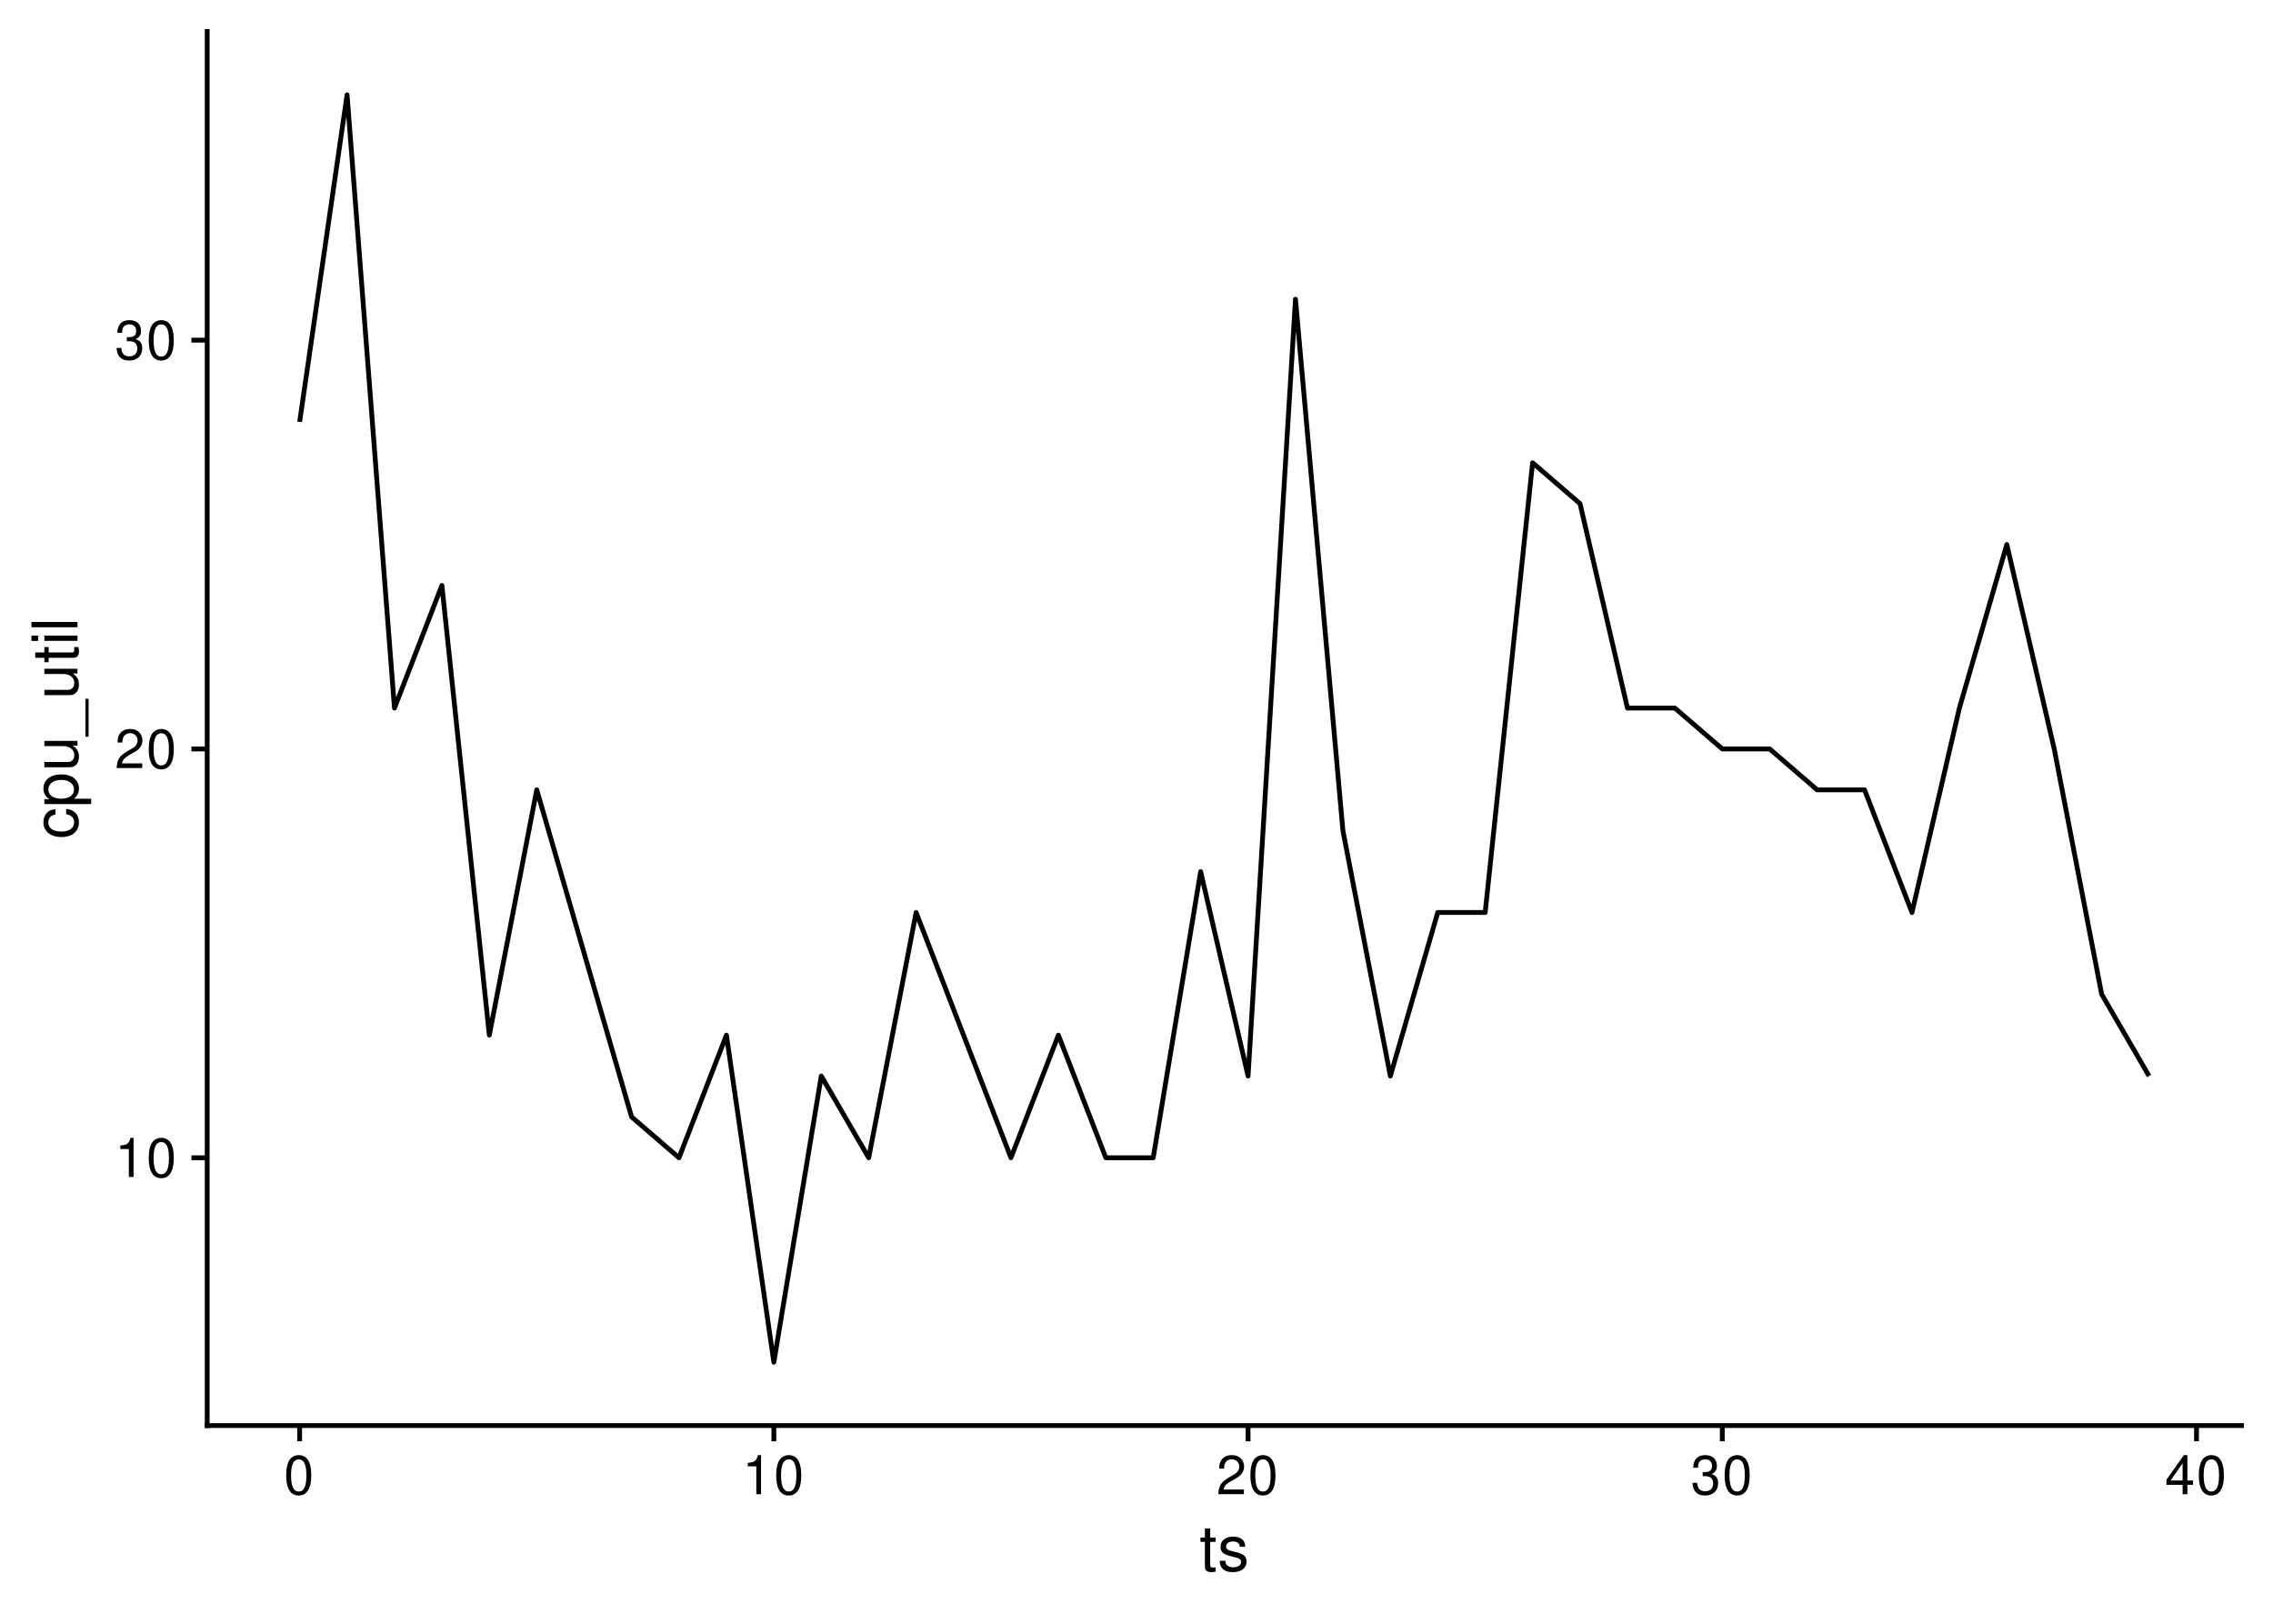
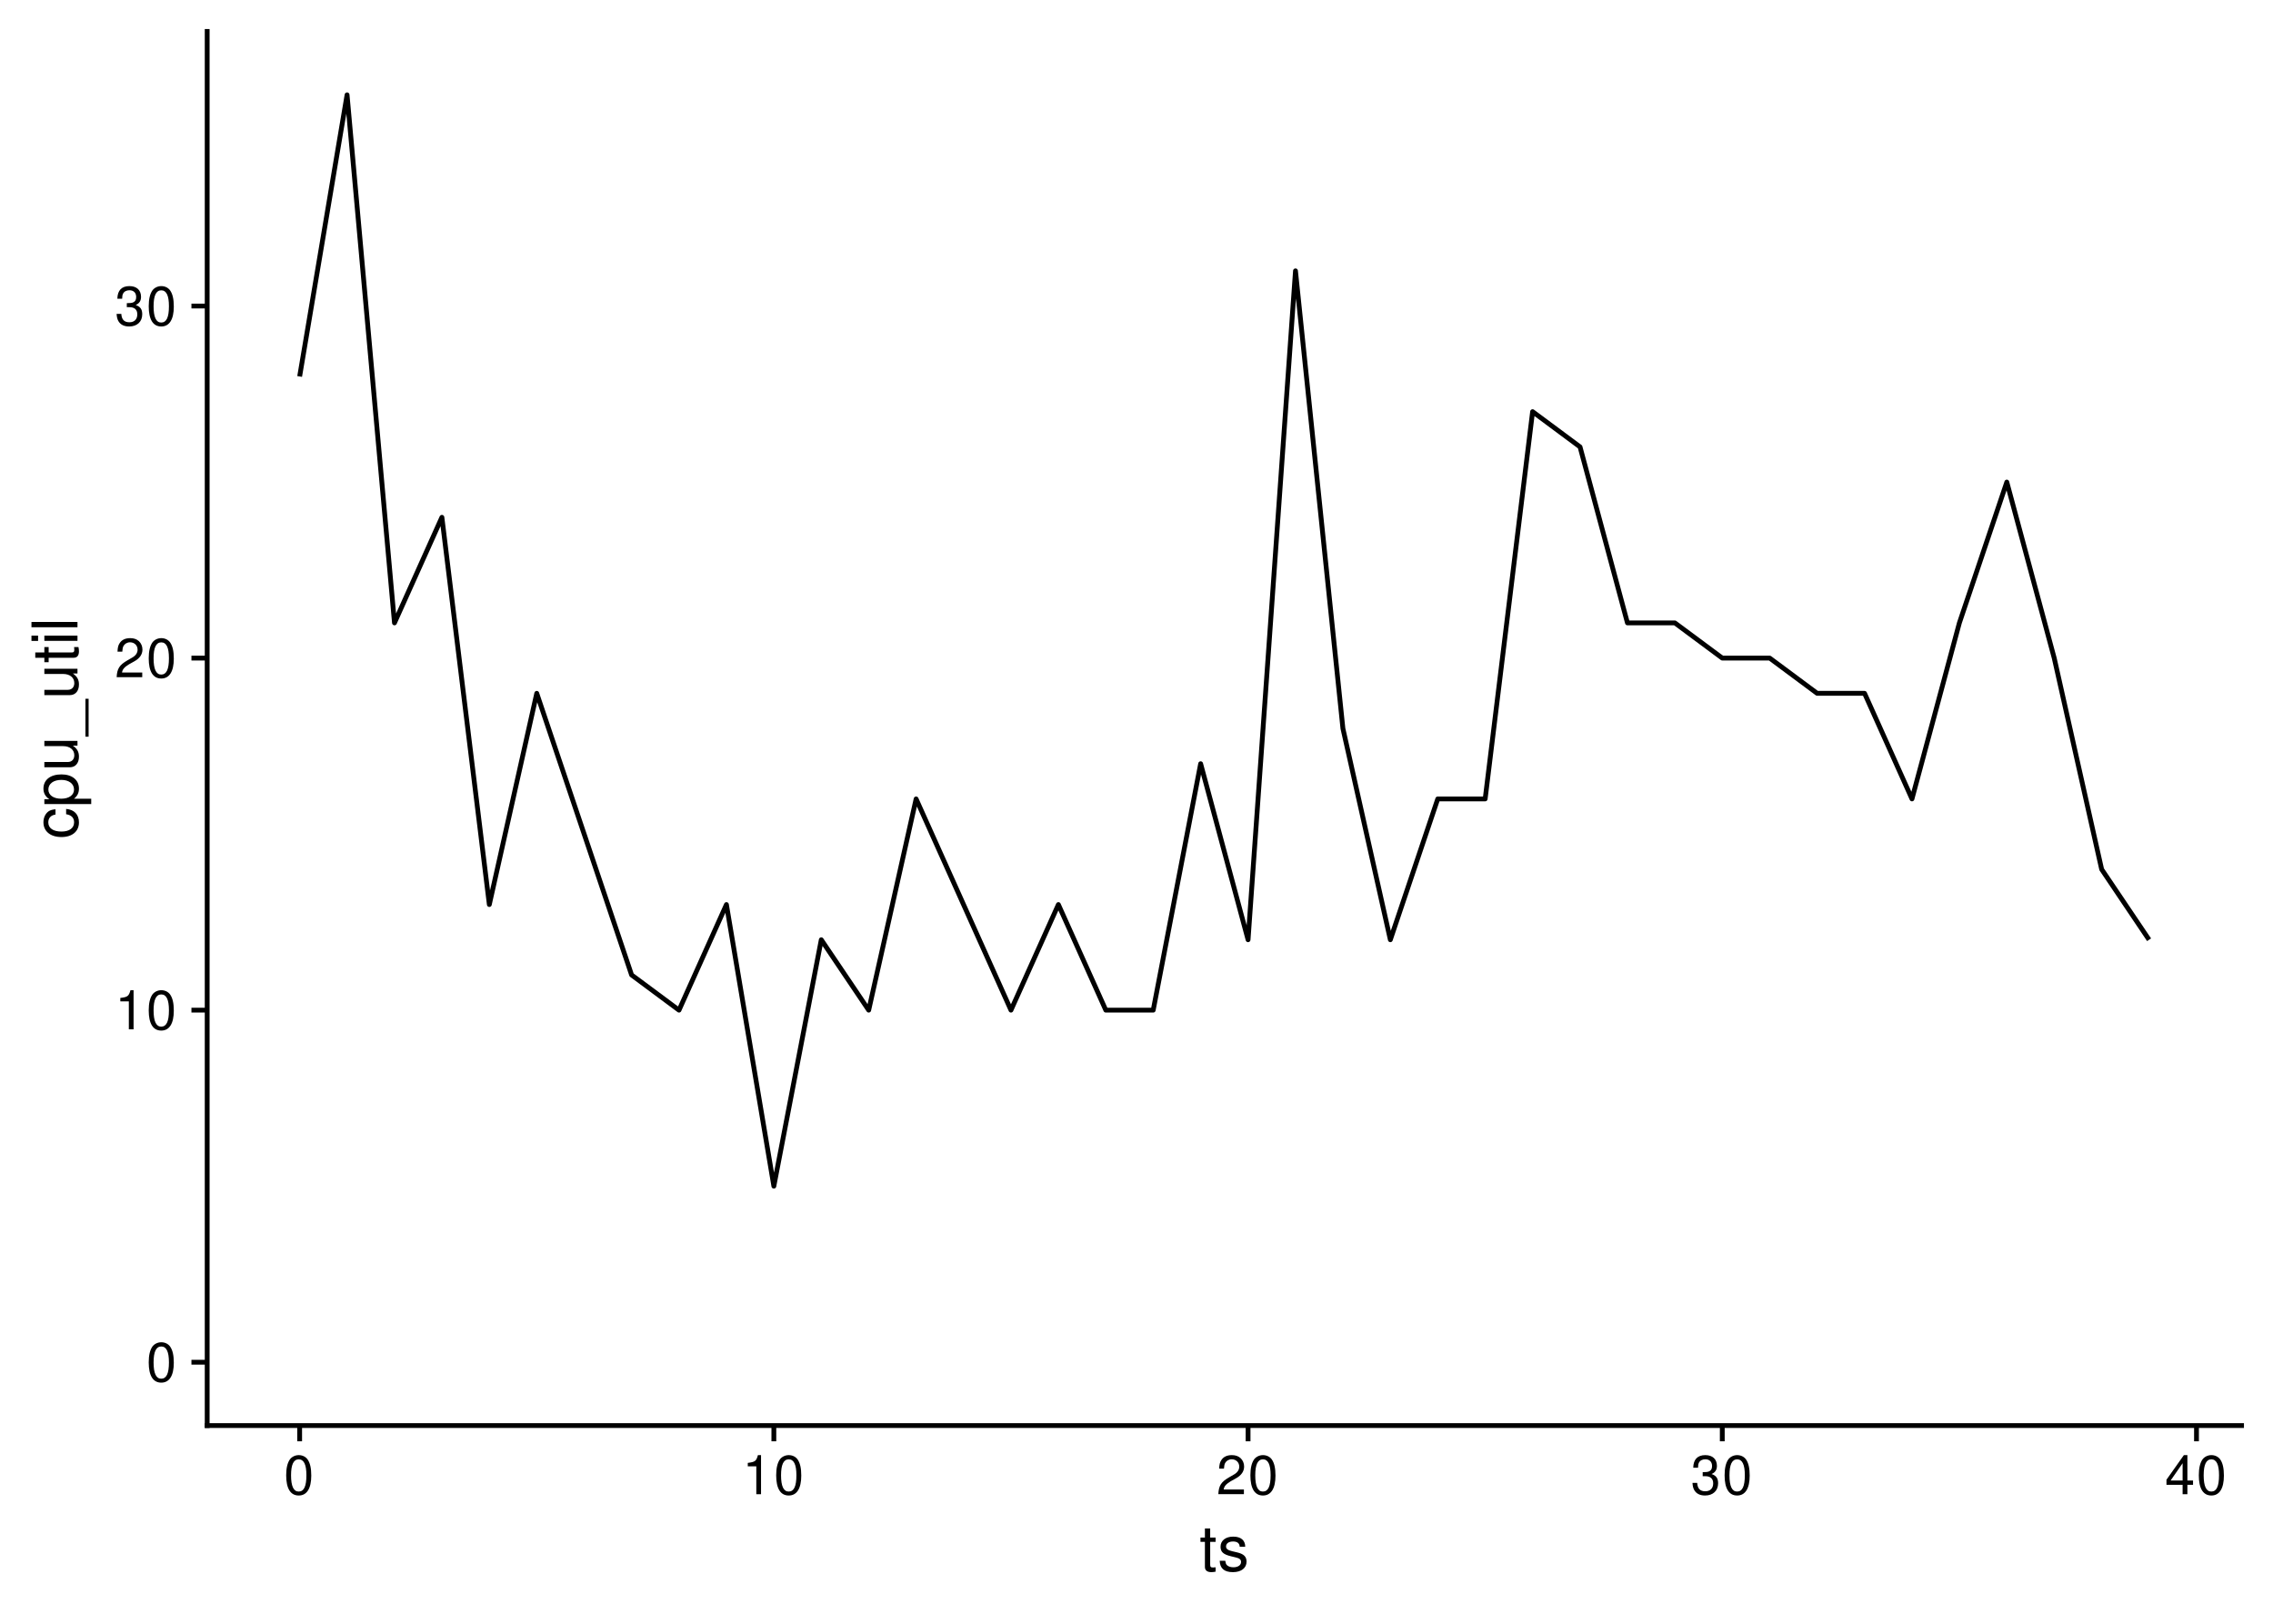
<svg xmlns="http://www.w3.org/2000/svg" xmlns:xlink="http://www.w3.org/1999/xlink" width="504pt" height="360pt" viewBox="0 0 504 360" version="1.1">
  <defs>
    <g>
      <symbol overflow="visible" id="glyph0-0">
        <path style="stroke:none;" d="" />
      </symbol>
      <symbol overflow="visible" id="glyph0-1">
-         <path style="stroke:none;" d="M 3.109 -6.188 L 3.109 0 L 4.156 0 L 4.156 -8.672 L 3.469 -8.672 C 3.094 -7.344 2.859 -7.156 1.219 -6.953 L 1.219 -6.188 Z M 3.109 -6.188 " />
+         <path style="stroke:none;" d="M 3.297 -8.672 C 2.516 -8.672 1.781 -8.312 1.344 -7.734 C 0.797 -6.953 0.516 -5.812 0.516 -4.203 C 0.516 -1.266 1.469 0.281 3.297 0.281 C 5.094 0.281 6.078 -1.266 6.078 -4.125 C 6.078 -5.812 5.812 -6.938 5.25 -7.734 C 4.812 -8.328 4.109 -8.672 3.297 -8.672 Z M 3.297 -7.734 C 4.438 -7.734 5 -6.578 5 -4.219 C 5 -1.75 4.453 -0.594 3.281 -0.594 C 2.156 -0.594 1.594 -1.797 1.594 -4.188 C 1.594 -6.578 2.156 -7.734 3.297 -7.734 Z M 3.297 -7.734 " />
      </symbol>
      <symbol overflow="visible" id="glyph0-2">
-         <path style="stroke:none;" d="M 3.297 -8.672 C 2.516 -8.672 1.781 -8.312 1.344 -7.734 C 0.797 -6.953 0.516 -5.812 0.516 -4.203 C 0.516 -1.266 1.469 0.281 3.297 0.281 C 5.094 0.281 6.078 -1.266 6.078 -4.125 C 6.078 -5.812 5.812 -6.938 5.25 -7.734 C 4.812 -8.328 4.109 -8.672 3.297 -8.672 Z M 3.297 -7.734 C 4.438 -7.734 5 -6.578 5 -4.219 C 5 -1.75 4.453 -0.594 3.281 -0.594 C 2.156 -0.594 1.594 -1.797 1.594 -4.188 C 1.594 -6.578 2.156 -7.734 3.297 -7.734 Z M 3.297 -7.734 " />
+         <path style="stroke:none;" d="M 3.109 -6.188 L 3.109 0 L 4.156 0 L 4.156 -8.672 L 3.469 -8.672 C 3.094 -7.344 2.859 -7.156 1.219 -6.953 L 1.219 -6.188 Z M 3.109 -6.188 " />
      </symbol>
      <symbol overflow="visible" id="glyph0-3">
        <path style="stroke:none;" d="M 6.078 -1.047 L 1.594 -1.047 C 1.703 -1.766 2.094 -2.219 3.125 -2.859 L 4.328 -3.531 C 5.516 -4.188 6.125 -5.078 6.125 -6.141 C 6.125 -6.859 5.844 -7.531 5.344 -8 C 4.844 -8.453 4.219 -8.672 3.406 -8.672 C 2.328 -8.672 1.531 -8.297 1.062 -7.547 C 0.75 -7.094 0.625 -6.547 0.594 -5.672 L 1.656 -5.672 C 1.688 -6.266 1.766 -6.609 1.906 -6.906 C 2.188 -7.422 2.734 -7.75 3.375 -7.75 C 4.328 -7.75 5.047 -7.062 5.047 -6.125 C 5.047 -5.422 4.656 -4.828 3.906 -4.391 L 2.797 -3.75 C 1.016 -2.719 0.5 -1.906 0.406 -0.016 L 6.078 -0.016 Z M 6.078 -1.047 " />
      </symbol>
      <symbol overflow="visible" id="glyph0-4">
        <path style="stroke:none;" d="M 2.656 -4 L 3.234 -4 C 4.375 -4 4.984 -3.453 4.984 -2.406 C 4.984 -1.312 4.328 -0.656 3.234 -0.656 C 2.078 -0.656 1.516 -1.25 1.438 -2.516 L 0.391 -2.516 C 0.438 -1.828 0.547 -1.375 0.75 -0.984 C 1.203 -0.141 2.031 0.281 3.188 0.281 C 4.938 0.281 6.078 -0.781 6.078 -2.422 C 6.078 -3.531 5.656 -4.125 4.625 -4.484 C 5.422 -4.812 5.812 -5.406 5.812 -6.281 C 5.812 -7.781 4.844 -8.672 3.234 -8.672 C 1.516 -8.672 0.594 -7.719 0.562 -5.875 L 1.625 -5.875 C 1.625 -6.406 1.688 -6.703 1.812 -6.969 C 2.047 -7.469 2.578 -7.75 3.234 -7.75 C 4.172 -7.75 4.734 -7.188 4.734 -6.25 C 4.734 -5.641 4.531 -5.266 4.062 -5.062 C 3.766 -4.938 3.391 -4.891 2.656 -4.891 Z M 2.656 -4 " />
      </symbol>
      <symbol overflow="visible" id="glyph0-5">
        <path style="stroke:none;" d="M 3.922 -2.094 L 3.922 0 L 4.984 0 L 4.984 -2.094 L 6.234 -2.094 L 6.234 -3.047 L 4.984 -3.047 L 4.984 -8.672 L 4.203 -8.672 L 0.344 -3.219 L 0.344 -2.094 Z M 3.922 -3.047 L 1.266 -3.047 L 3.922 -6.875 Z M 3.922 -3.047 " />
      </symbol>
      <symbol overflow="visible" id="glyph1-0">
        <path style="stroke:none;" d="" />
      </symbol>
      <symbol overflow="visible" id="glyph1-1">
        <path style="stroke:none;" d="M 3.562 -7.344 L 2.359 -7.344 L 2.359 -9.359 L 1.188 -9.359 L 1.188 -7.344 L 0.203 -7.344 L 0.203 -6.391 L 1.188 -6.391 L 1.188 -0.844 C 1.188 -0.078 1.688 0.328 2.609 0.328 C 2.906 0.328 3.156 0.297 3.562 0.219 L 3.562 -0.75 C 3.391 -0.719 3.234 -0.703 3 -0.703 C 2.484 -0.703 2.359 -0.844 2.359 -1.359 L 2.359 -6.391 L 3.562 -6.391 Z M 3.562 -7.344 " />
      </symbol>
      <symbol overflow="visible" id="glyph1-2">
        <path style="stroke:none;" d="M 6.125 -5.297 C 6.125 -6.734 5.172 -7.547 3.469 -7.547 C 1.766 -7.547 0.656 -6.656 0.656 -5.312 C 0.656 -4.156 1.25 -3.609 2.984 -3.188 L 4.078 -2.922 C 4.891 -2.734 5.203 -2.438 5.203 -1.922 C 5.203 -1.219 4.516 -0.75 3.5 -0.75 C 2.875 -0.75 2.344 -0.938 2.047 -1.25 C 1.859 -1.453 1.781 -1.672 1.703 -2.188 L 0.469 -2.188 C 0.531 -0.484 1.484 0.328 3.406 0.328 C 5.25 0.328 6.422 -0.594 6.422 -2 C 6.422 -3.094 5.812 -3.703 4.359 -4.047 L 3.234 -4.312 C 2.281 -4.531 1.875 -4.844 1.875 -5.359 C 1.875 -6.047 2.484 -6.469 3.438 -6.469 C 4.375 -6.469 4.875 -6.062 4.906 -5.297 Z M 6.125 -5.297 " />
      </symbol>
      <symbol overflow="visible" id="glyph2-0">
        <path style="stroke:none;" d="" />
      </symbol>
      <symbol overflow="visible" id="glyph2-1">
        <path style="stroke:none;" d="M -4.875 -6.594 C -5.594 -6.531 -6.047 -6.391 -6.453 -6.109 C -7.141 -5.594 -7.547 -4.719 -7.547 -3.703 C -7.547 -1.703 -5.984 -0.438 -3.547 -0.438 C -1.172 -0.438 0.328 -1.688 0.328 -3.688 C 0.328 -5.438 -0.734 -6.531 -2.516 -6.672 L -2.516 -5.5 C -1.344 -5.312 -0.75 -4.703 -0.75 -3.703 C -0.75 -2.422 -1.812 -1.656 -3.547 -1.656 C -5.375 -1.656 -6.469 -2.406 -6.469 -3.688 C -6.469 -4.656 -5.891 -5.281 -4.875 -5.422 Z M -4.875 -6.594 " />
      </symbol>
      <symbol overflow="visible" id="glyph2-2">
        <path style="stroke:none;" d="M 3.047 -0.75 L 3.047 -1.938 L -0.766 -1.938 C -0.016 -2.547 0.328 -3.234 0.328 -4.188 C 0.328 -6.094 -1.203 -7.328 -3.547 -7.328 C -6 -7.328 -7.547 -6.125 -7.547 -4.172 C -7.547 -3.172 -7.094 -2.375 -6.234 -1.828 L -7.344 -1.828 L -7.344 -0.75 Z M -6.453 -3.969 C -6.453 -5.266 -5.312 -6.109 -3.562 -6.109 C -1.906 -6.109 -0.766 -5.25 -0.766 -3.969 C -0.766 -2.734 -1.891 -1.938 -3.609 -1.938 C -5.328 -1.938 -6.453 -2.734 -6.453 -3.969 Z M -6.453 -3.969 " />
      </symbol>
      <symbol overflow="visible" id="glyph2-3">
        <path style="stroke:none;" d="M 0 -6.75 L -7.344 -6.75 L -7.344 -5.594 L -3.172 -5.594 C -1.688 -5.594 -0.703 -4.797 -0.703 -3.578 C -0.703 -2.656 -1.266 -2.078 -2.141 -2.078 L -7.344 -2.078 L -7.344 -0.906 L -1.688 -0.906 C -0.469 -0.906 0.328 -1.812 0.328 -3.25 C 0.328 -4.328 -0.062 -5.016 -1.016 -5.703 L 0 -5.703 Z M 0 -6.75 " />
      </symbol>
      <symbol overflow="visible" id="glyph2-4">
        <path style="stroke:none;" d="M 1.766 -8.094 L 1.766 0.312 L 2.469 0.312 L 2.469 -8.094 Z M 1.766 -8.094 " />
      </symbol>
      <symbol overflow="visible" id="glyph2-5">
        <path style="stroke:none;" d="M -7.344 -3.562 L -7.344 -2.359 L -9.359 -2.359 L -9.359 -1.188 L -7.344 -1.188 L -7.344 -0.203 L -6.391 -0.203 L -6.391 -1.188 L -0.844 -1.188 C -0.078 -1.188 0.328 -1.688 0.328 -2.609 C 0.328 -2.906 0.297 -3.156 0.219 -3.562 L -0.75 -3.562 C -0.719 -3.391 -0.703 -3.234 -0.703 -3 C -0.703 -2.484 -0.844 -2.359 -1.359 -2.359 L -6.391 -2.359 L -6.391 -3.562 Z M -7.344 -3.562 " />
      </symbol>
      <symbol overflow="visible" id="glyph2-6">
        <path style="stroke:none;" d="M -7.344 -2.094 L -7.344 -0.938 L 0 -0.938 L 0 -2.094 Z M -10.203 -2.094 L -10.203 -0.922 L -8.734 -0.922 L -8.734 -2.094 Z M -10.203 -2.094 " />
      </symbol>
      <symbol overflow="visible" id="glyph2-7">
        <path style="stroke:none;" d="M -10.203 -2.125 L -10.203 -0.953 L 0 -0.953 L 0 -2.125 Z M -10.203 -2.125 " />
      </symbol>
    </g>
  </defs>
-   <g id="surface20">
+   <g id="surface35">
    <rect x="0" y="0" width="504" height="360" style="fill:rgb(100%,100%,100%);fill-opacity:1;stroke:none;" />
-     <path style="fill:none;stroke-width:1.067;stroke-linecap:butt;stroke-linejoin:round;stroke:rgb(0%,0%,0%);stroke-opacity:1;stroke-miterlimit:10;" d="M 66.441 93.535 L 76.957 21.023 L 87.469 156.988 L 97.984 129.793 L 108.5 229.5 L 119.016 175.113 L 140.047 247.629 L 150.559 256.691 L 161.074 229.5 L 171.59 302.016 L 182.105 238.566 L 192.621 256.691 L 203.133 202.309 L 224.164 256.691 L 234.68 229.5 L 245.195 256.691 L 255.707 256.691 L 266.223 193.242 L 276.738 238.566 L 287.254 66.344 L 297.77 184.18 L 308.285 238.566 L 318.797 202.309 L 329.312 202.309 L 339.828 102.602 L 350.344 111.664 L 360.859 156.988 L 371.371 156.988 L 381.887 166.051 L 392.402 166.051 L 402.918 175.113 L 413.434 175.113 L 423.949 202.309 L 434.461 156.988 L 444.977 120.73 L 455.492 166.051 L 466.008 220.438 L 476.523 238.566 " />
+     <path style="fill:none;stroke-width:1.067;stroke-linecap:butt;stroke-linejoin:round;stroke:rgb(0%,0%,0%);stroke-opacity:1;stroke-miterlimit:10;" d="M 66.441 83.465 L 76.957 21.023 L 87.469 138.102 L 97.984 114.688 L 108.5 200.547 L 119.016 153.715 L 129.531 184.934 L 140.047 216.156 L 150.559 223.961 L 161.074 200.547 L 171.59 262.988 L 182.105 208.352 L 192.621 223.961 L 203.133 177.129 L 213.648 200.547 L 224.164 223.961 L 234.68 200.547 L 245.195 223.961 L 255.707 223.961 L 266.223 169.324 L 276.738 208.352 L 287.254 60.051 L 297.77 161.52 L 308.285 208.352 L 318.797 177.129 L 329.312 177.129 L 339.828 91.27 L 350.344 99.078 L 360.859 138.102 L 371.371 138.102 L 381.887 145.906 L 392.402 145.906 L 402.918 153.715 L 413.434 153.715 L 423.949 177.129 L 434.461 138.102 L 444.977 106.883 L 455.492 145.906 L 466.008 192.738 L 476.523 208.352 " />
    <path style="fill:none;stroke-width:1.067;stroke-linecap:square;stroke-linejoin:round;stroke:rgb(0%,0%,0%);stroke-opacity:1;stroke-miterlimit:10;" d="M 45.938 316.062 L 45.938 6.973 " />
    <g style="fill:rgb(0%,0%,0%);fill-opacity:1;">
-       <use xlink:href="#glyph0-1" x="25.461" y="260.939" />
-       <use xlink:href="#glyph0-2" x="32.461" y="260.939" />
+       <use xlink:href="#glyph0-1" x="32.461" y="306.264" />
    </g>
    <g style="fill:rgb(0%,0%,0%);fill-opacity:1;">
-       <use xlink:href="#glyph0-3" x="25.461" y="170.299" />
-       <use xlink:href="#glyph0-2" x="32.461" y="170.299" />
+       <use xlink:href="#glyph0-2" x="25.461" y="228.209" />
+       <use xlink:href="#glyph0-1" x="32.461" y="228.209" />
    </g>
    <g style="fill:rgb(0%,0%,0%);fill-opacity:1;">
-       <use xlink:href="#glyph0-4" x="25.461" y="79.658" />
-       <use xlink:href="#glyph0-2" x="32.461" y="79.658" />
+       <use xlink:href="#glyph0-3" x="25.461" y="150.154" />
+       <use xlink:href="#glyph0-1" x="32.461" y="150.154" />
    </g>
-     <path style="fill:none;stroke-width:1.067;stroke-linecap:butt;stroke-linejoin:round;stroke:rgb(0%,0%,0%);stroke-opacity:1;stroke-miterlimit:10;" d="M 42.449 256.691 L 45.938 256.691 " />
-     <path style="fill:none;stroke-width:1.067;stroke-linecap:butt;stroke-linejoin:round;stroke:rgb(0%,0%,0%);stroke-opacity:1;stroke-miterlimit:10;" d="M 42.449 166.051 L 45.938 166.051 " />
-     <path style="fill:none;stroke-width:1.067;stroke-linecap:butt;stroke-linejoin:round;stroke:rgb(0%,0%,0%);stroke-opacity:1;stroke-miterlimit:10;" d="M 42.449 75.41 L 45.938 75.41 " />
+     <g style="fill:rgb(0%,0%,0%);fill-opacity:1;">
+       <use xlink:href="#glyph0-4" x="25.461" y="72.104" />
+       <use xlink:href="#glyph0-1" x="32.461" y="72.104" />
+     </g>
+     <path style="fill:none;stroke-width:1.067;stroke-linecap:butt;stroke-linejoin:round;stroke:rgb(0%,0%,0%);stroke-opacity:1;stroke-miterlimit:10;" d="M 42.449 302.016 L 45.938 302.016 " />
+     <path style="fill:none;stroke-width:1.067;stroke-linecap:butt;stroke-linejoin:round;stroke:rgb(0%,0%,0%);stroke-opacity:1;stroke-miterlimit:10;" d="M 42.449 223.961 L 45.938 223.961 " />
+     <path style="fill:none;stroke-width:1.067;stroke-linecap:butt;stroke-linejoin:round;stroke:rgb(0%,0%,0%);stroke-opacity:1;stroke-miterlimit:10;" d="M 42.449 145.906 L 45.938 145.906 " />
+     <path style="fill:none;stroke-width:1.067;stroke-linecap:butt;stroke-linejoin:round;stroke:rgb(0%,0%,0%);stroke-opacity:1;stroke-miterlimit:10;" d="M 42.449 67.855 L 45.938 67.855 " />
    <path style="fill:none;stroke-width:1.067;stroke-linecap:square;stroke-linejoin:round;stroke:rgb(0%,0%,0%);stroke-opacity:1;stroke-miterlimit:10;" d="M 45.938 316.062 L 497.027 316.062 " />
    <path style="fill:none;stroke-width:1.067;stroke-linecap:butt;stroke-linejoin:round;stroke:rgb(0%,0%,0%);stroke-opacity:1;stroke-miterlimit:10;" d="M 66.441 319.551 L 66.441 316.062 " />
    <path style="fill:none;stroke-width:1.067;stroke-linecap:butt;stroke-linejoin:round;stroke:rgb(0%,0%,0%);stroke-opacity:1;stroke-miterlimit:10;" d="M 171.59 319.551 L 171.59 316.062 " />
    <path style="fill:none;stroke-width:1.067;stroke-linecap:butt;stroke-linejoin:round;stroke:rgb(0%,0%,0%);stroke-opacity:1;stroke-miterlimit:10;" d="M 276.738 319.551 L 276.738 316.062 " />
    <path style="fill:none;stroke-width:1.067;stroke-linecap:butt;stroke-linejoin:round;stroke:rgb(0%,0%,0%);stroke-opacity:1;stroke-miterlimit:10;" d="M 381.887 319.551 L 381.887 316.062 " />
    <path style="fill:none;stroke-width:1.067;stroke-linecap:butt;stroke-linejoin:round;stroke:rgb(0%,0%,0%);stroke-opacity:1;stroke-miterlimit:10;" d="M 487.035 319.551 L 487.035 316.062 " />
    <g style="fill:rgb(0%,0%,0%);fill-opacity:1;">
-       <use xlink:href="#glyph0-2" x="62.941" y="331.287" />
+       <use xlink:href="#glyph0-1" x="62.941" y="331.287" />
    </g>
    <g style="fill:rgb(0%,0%,0%);fill-opacity:1;">
-       <use xlink:href="#glyph0-1" x="164.59" y="331.287" />
-       <use xlink:href="#glyph0-2" x="171.59" y="331.287" />
+       <use xlink:href="#glyph0-2" x="164.59" y="331.287" />
+       <use xlink:href="#glyph0-1" x="171.59" y="331.287" />
    </g>
    <g style="fill:rgb(0%,0%,0%);fill-opacity:1;">
      <use xlink:href="#glyph0-3" x="269.738" y="331.287" />
-       <use xlink:href="#glyph0-2" x="276.738" y="331.287" />
+       <use xlink:href="#glyph0-1" x="276.738" y="331.287" />
    </g>
    <g style="fill:rgb(0%,0%,0%);fill-opacity:1;">
      <use xlink:href="#glyph0-4" x="374.887" y="331.287" />
-       <use xlink:href="#glyph0-2" x="381.887" y="331.287" />
+       <use xlink:href="#glyph0-1" x="381.887" y="331.287" />
    </g>
    <g style="fill:rgb(0%,0%,0%);fill-opacity:1;">
      <use xlink:href="#glyph0-5" x="480.035" y="331.287" />
-       <use xlink:href="#glyph0-2" x="487.035" y="331.287" />
+       <use xlink:href="#glyph0-1" x="487.035" y="331.287" />
    </g>
    <g style="fill:rgb(0%,0%,0%);fill-opacity:1;">
      <use xlink:href="#glyph1-1" x="265.98" y="348.233" />
      <use xlink:href="#glyph1-2" x="269.98" y="348.233" />
    </g>
    <g style="fill:rgb(0%,0%,0%);fill-opacity:1;">
      <use xlink:href="#glyph2-1" x="17.179" y="186.02" />
      <use xlink:href="#glyph2-2" x="17.179" y="179.02" />
      <use xlink:href="#glyph2-3" x="17.179" y="171.02" />
      <use xlink:href="#glyph2-4" x="17.179" y="163.02" />
      <use xlink:href="#glyph2-3" x="17.179" y="155.02" />
      <use xlink:href="#glyph2-5" x="17.179" y="147.02" />
      <use xlink:href="#glyph2-6" x="17.179" y="143.02" />
      <use xlink:href="#glyph2-7" x="17.179" y="140.02" />
    </g>
  </g>
</svg>
